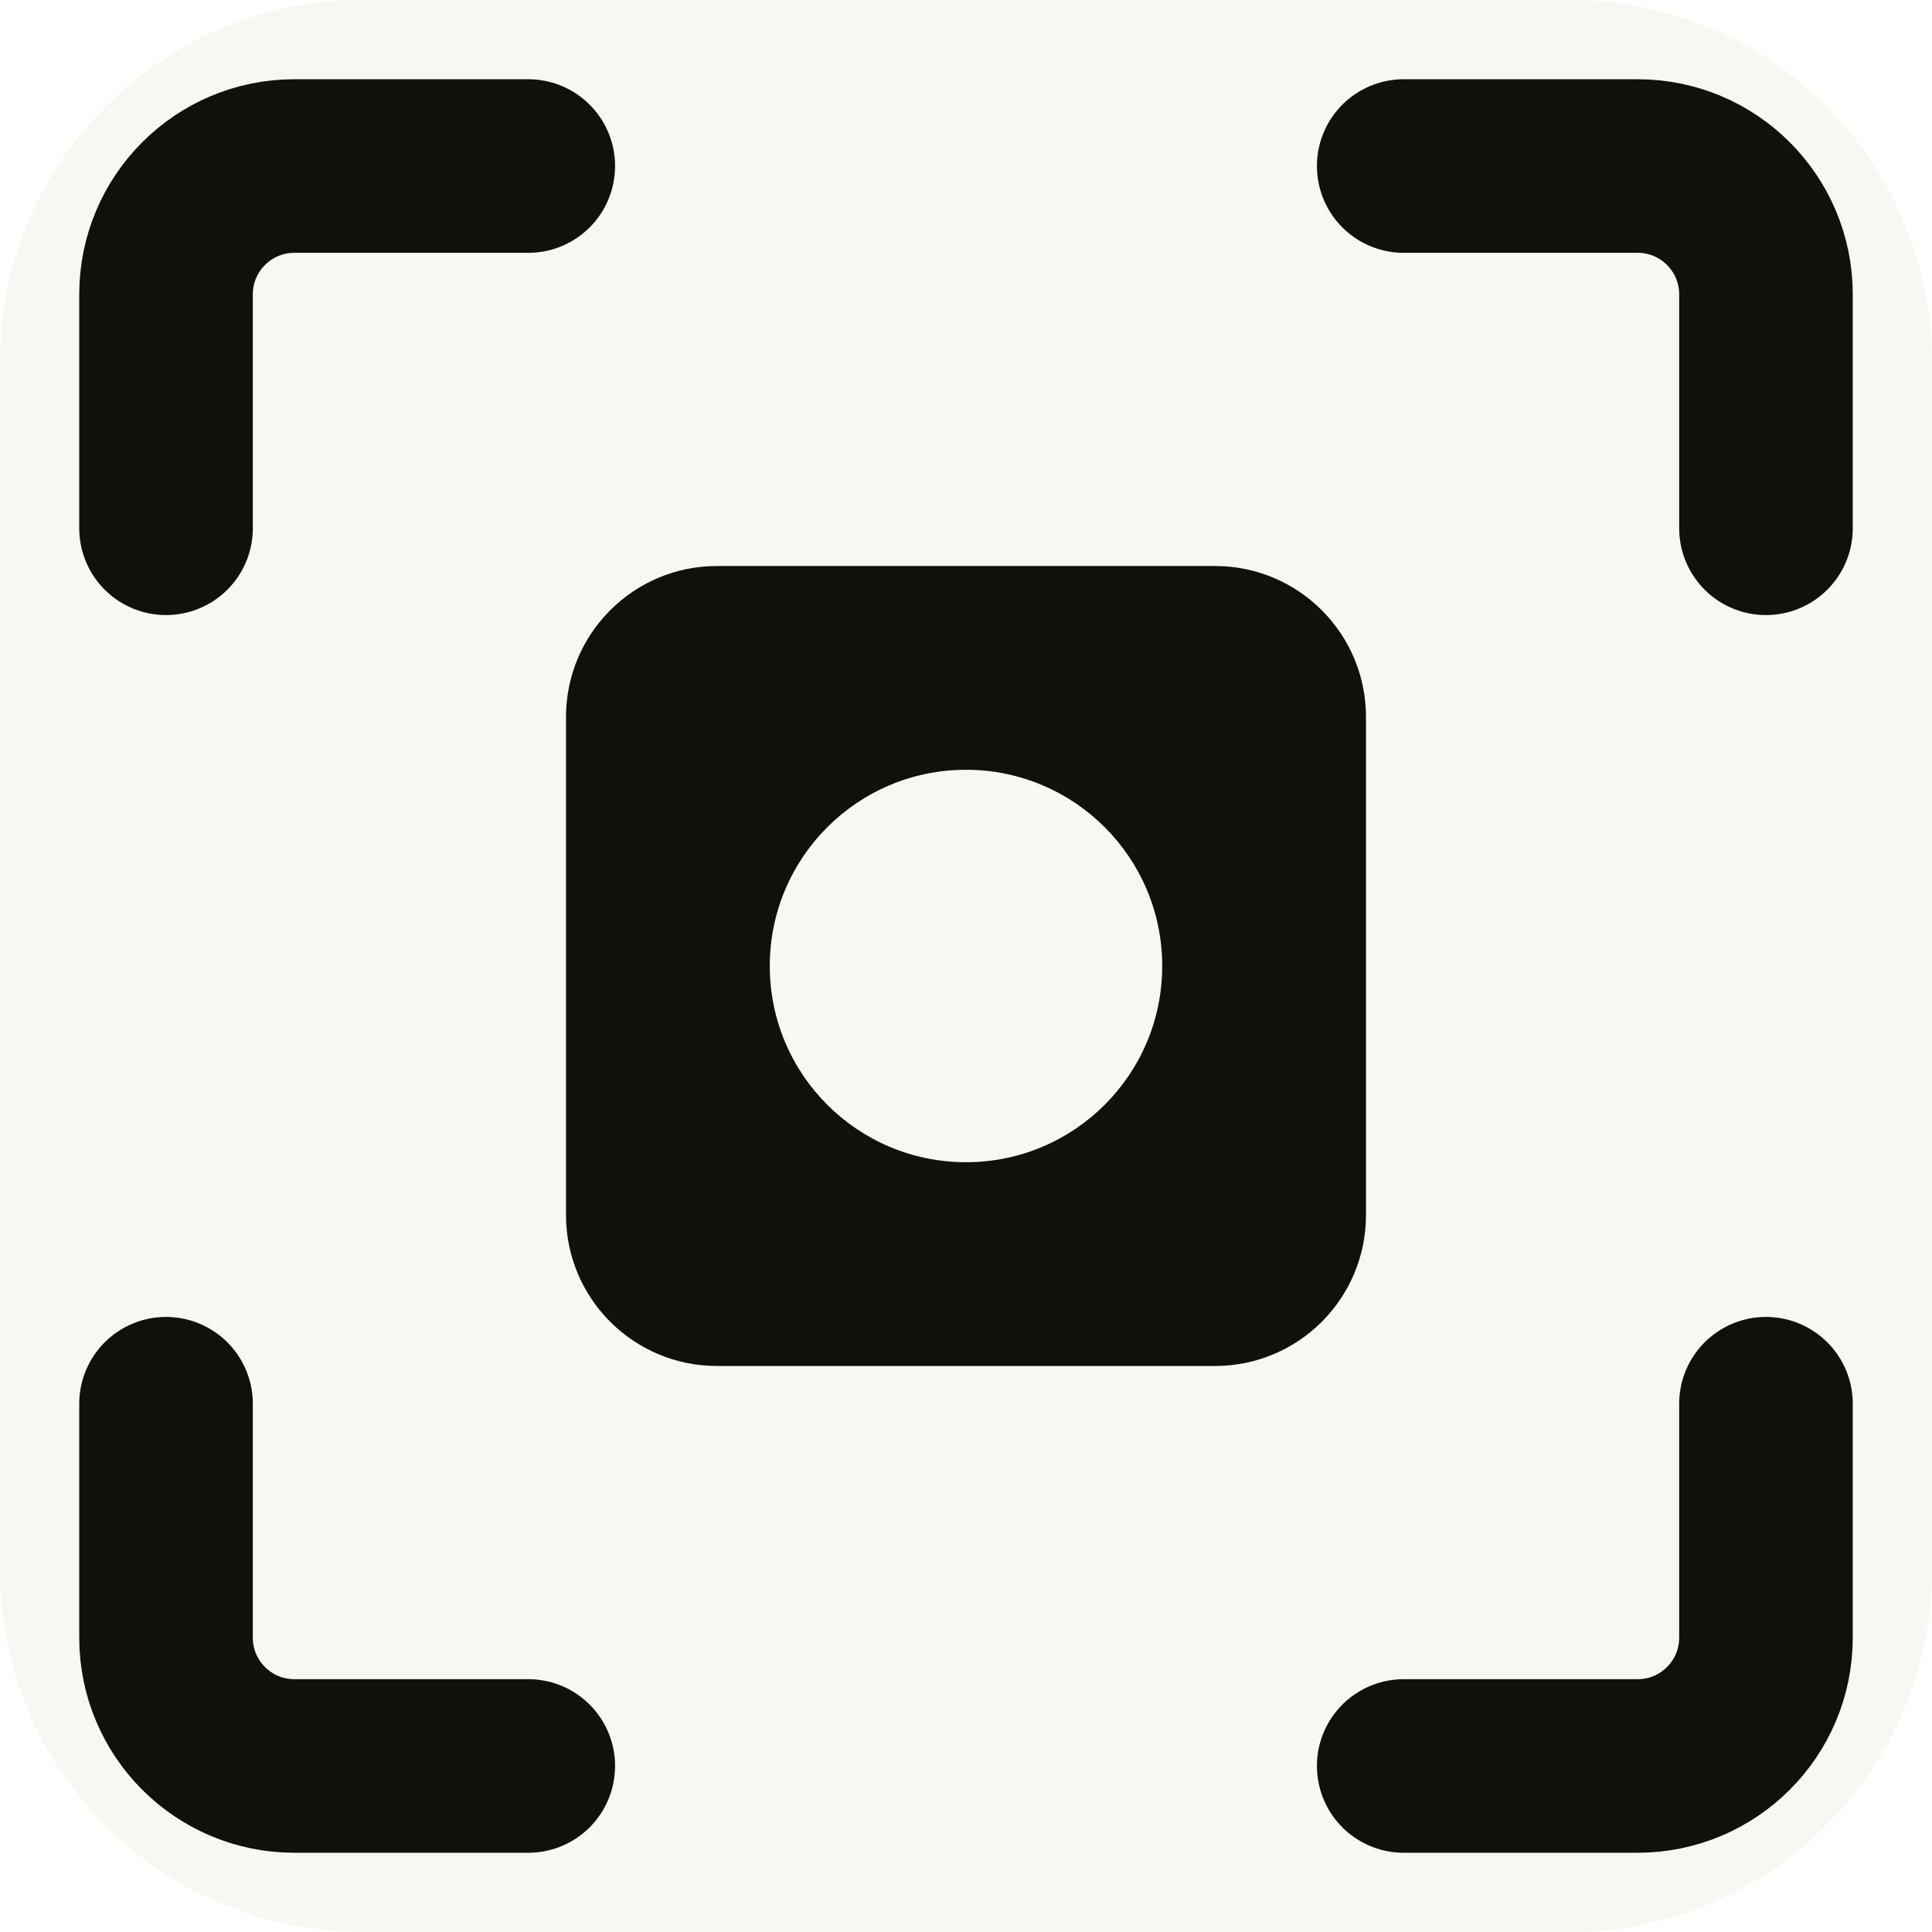
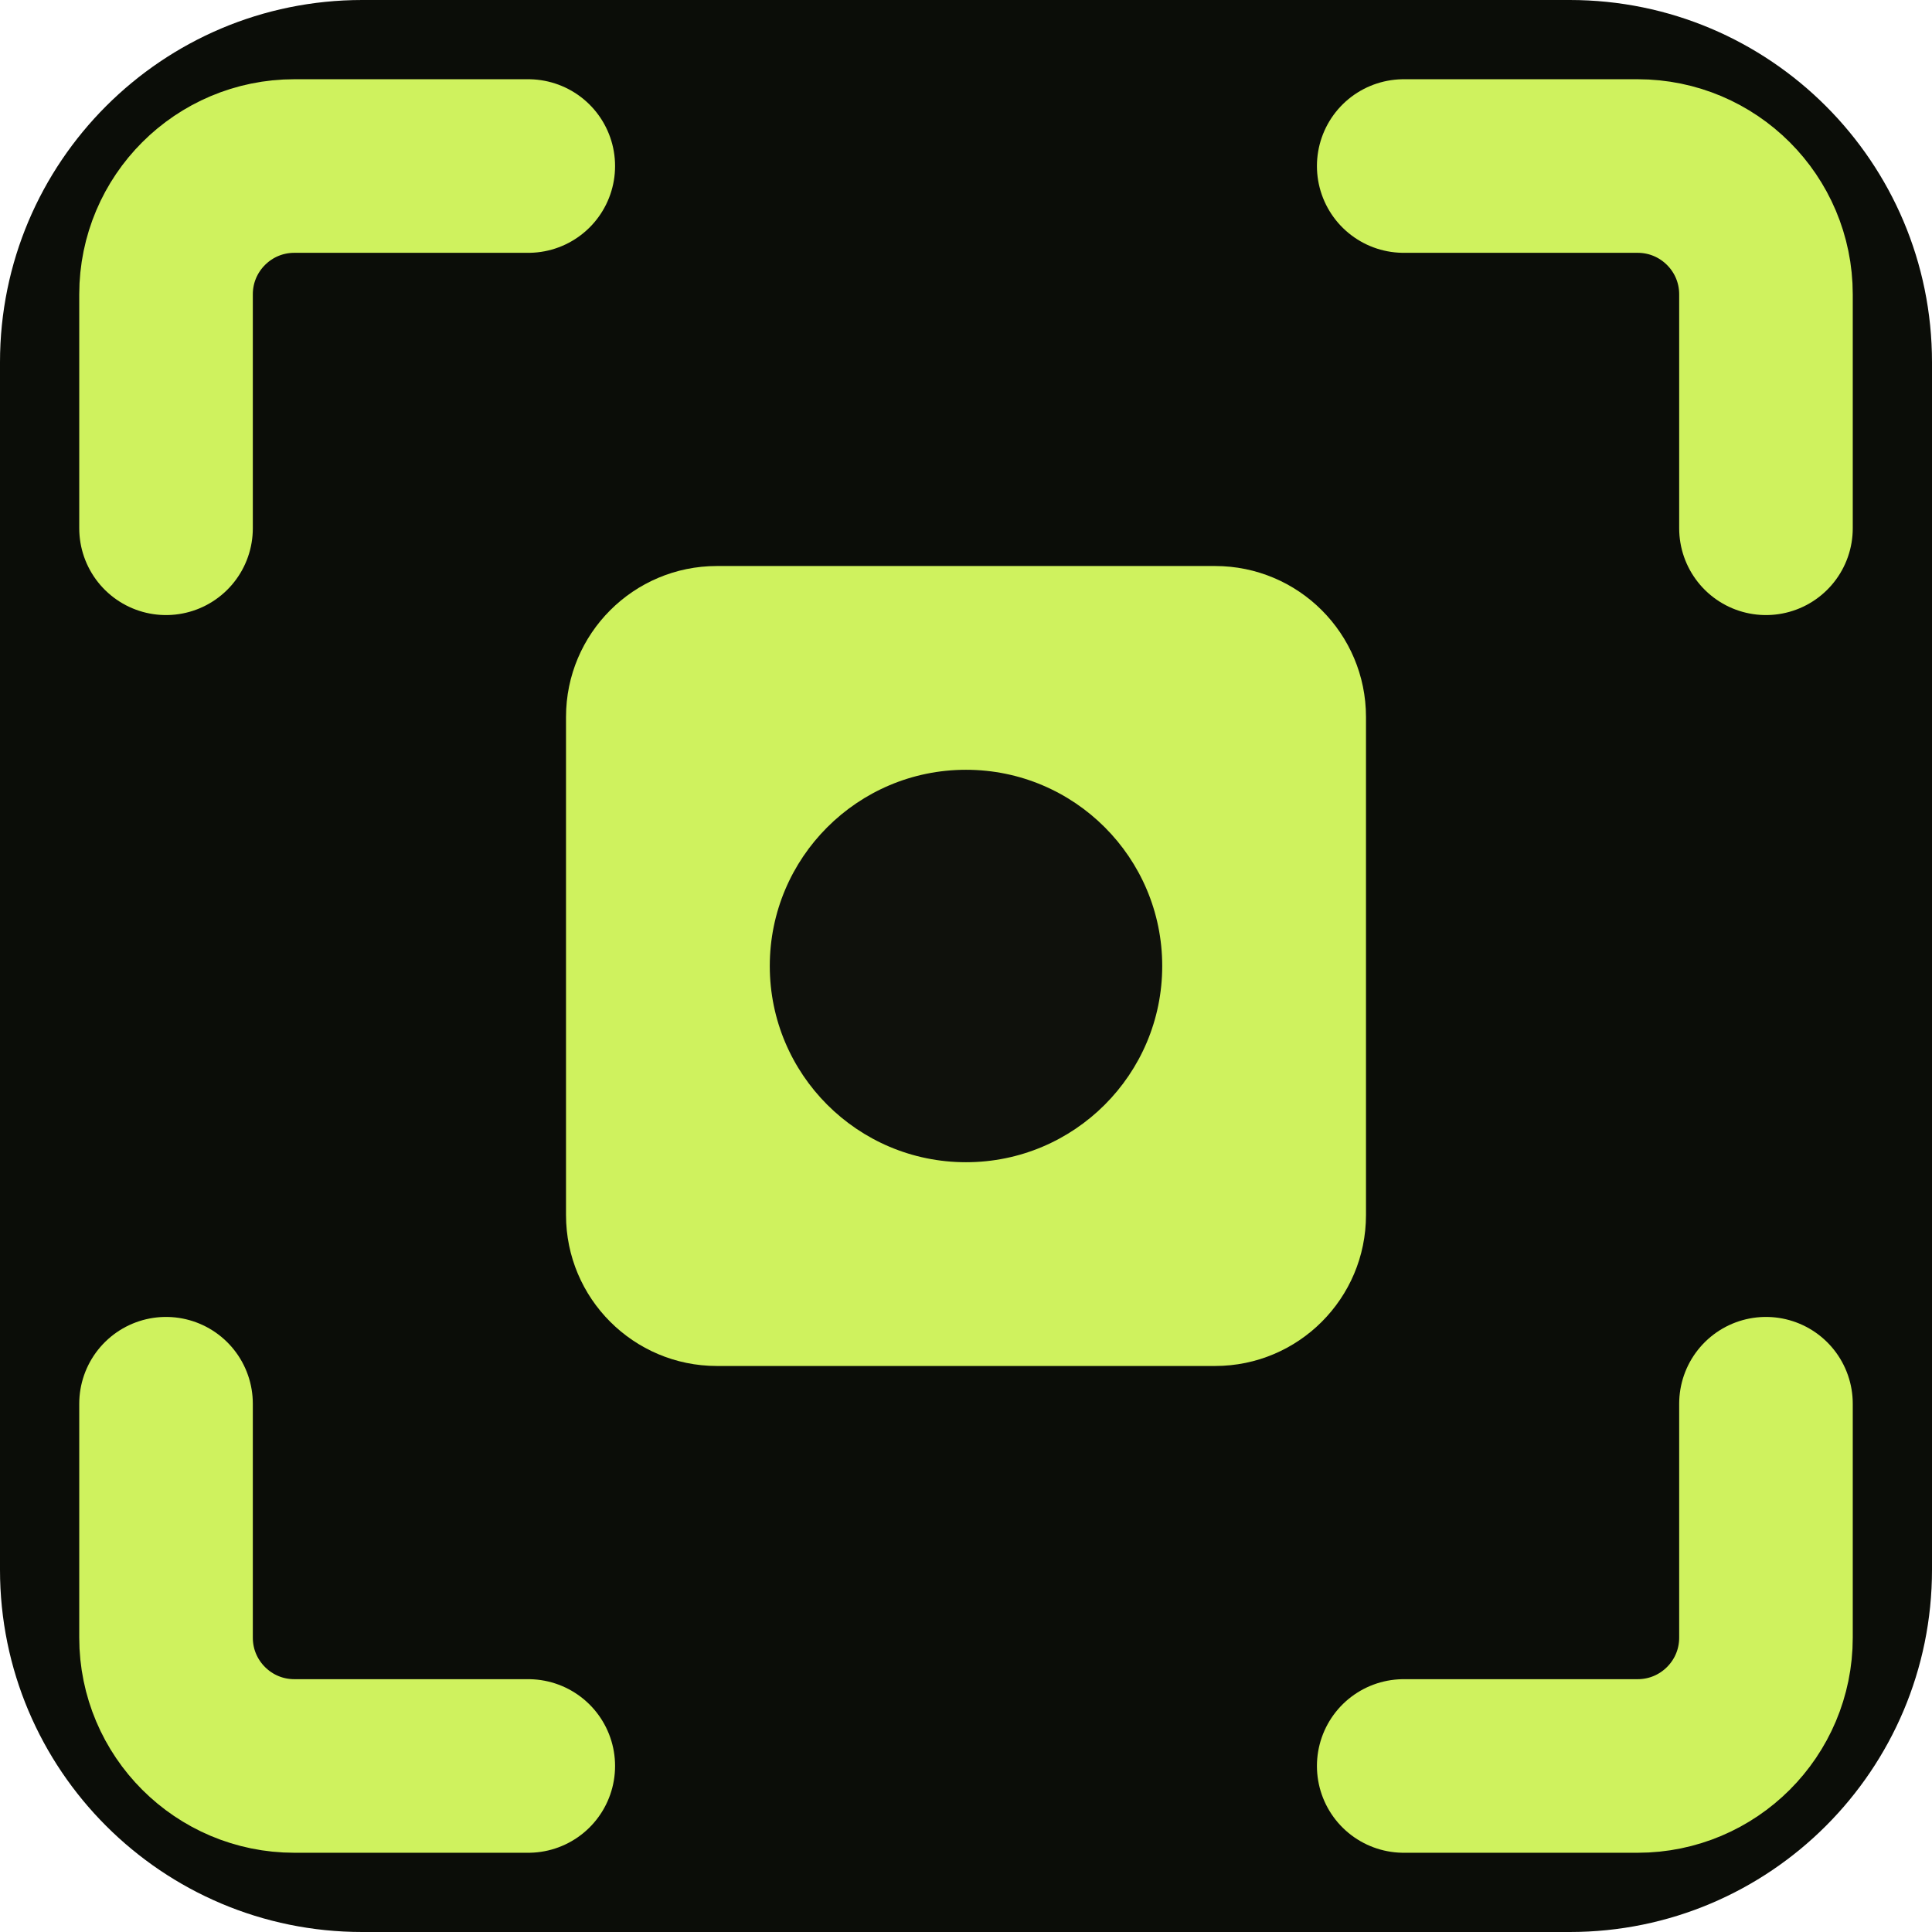
<svg xmlns="http://www.w3.org/2000/svg" width="512" height="512" viewBox="0 0 512 512">
-   <rect width="512" height="512" rx="96" fill="#F7F8F2" />
-   <path d="M44,140 L44,78 A34,34 0 0 1 78,44 L140,44" fill="none" stroke="#0F110C" stroke-width="46" stroke-linecap="round" stroke-linejoin="round" />
-   <path d="M372,44 L434,44 A34,34 0 0 1 468,78 L468,140" fill="none" stroke="#0F110C" stroke-width="46" stroke-linecap="round" stroke-linejoin="round" />
-   <path d="M468,372 L468,434 A34,34 0 0 1 434,468 L372,468" fill="none" stroke="#0F110C" stroke-width="46" stroke-linecap="round" stroke-linejoin="round" />
-   <path d="M140,468 L78,468 A34,34 0 0 1 44,434 L44,372" fill="none" stroke="#0F110C" stroke-width="46" stroke-linecap="round" stroke-linejoin="round" />
-   <rect x="150" y="150" width="212" height="212" rx="40" fill="#0F110C" />
-   <circle cx="256" cy="256" r="52" fill="#F7F8F2" />
+   <rect width="512" height="512" rx="96" fill="#0B0D08" />
+   <path d="M44,140 L44,78 A34,34 0 0 1 78,44 L140,44" fill="none" stroke="#CFF25E" stroke-width="46" stroke-linecap="round" stroke-linejoin="round" />
+   <path d="M372,44 L434,44 A34,34 0 0 1 468,78 L468,140" fill="none" stroke="#CFF25E" stroke-width="46" stroke-linecap="round" stroke-linejoin="round" />
+   <path d="M468,372 L468,434 A34,34 0 0 1 434,468 L372,468" fill="none" stroke="#CFF25E" stroke-width="46" stroke-linecap="round" stroke-linejoin="round" />
+   <path d="M140,468 L78,468 A34,34 0 0 1 44,434 L44,372" fill="none" stroke="#CFF25E" stroke-width="46" stroke-linecap="round" stroke-linejoin="round" />
+   <rect x="150" y="150" width="212" height="212" rx="40" fill="#CFF25E" />
+   <circle cx="256" cy="256" r="52" fill="#0F110C" />
</svg>
